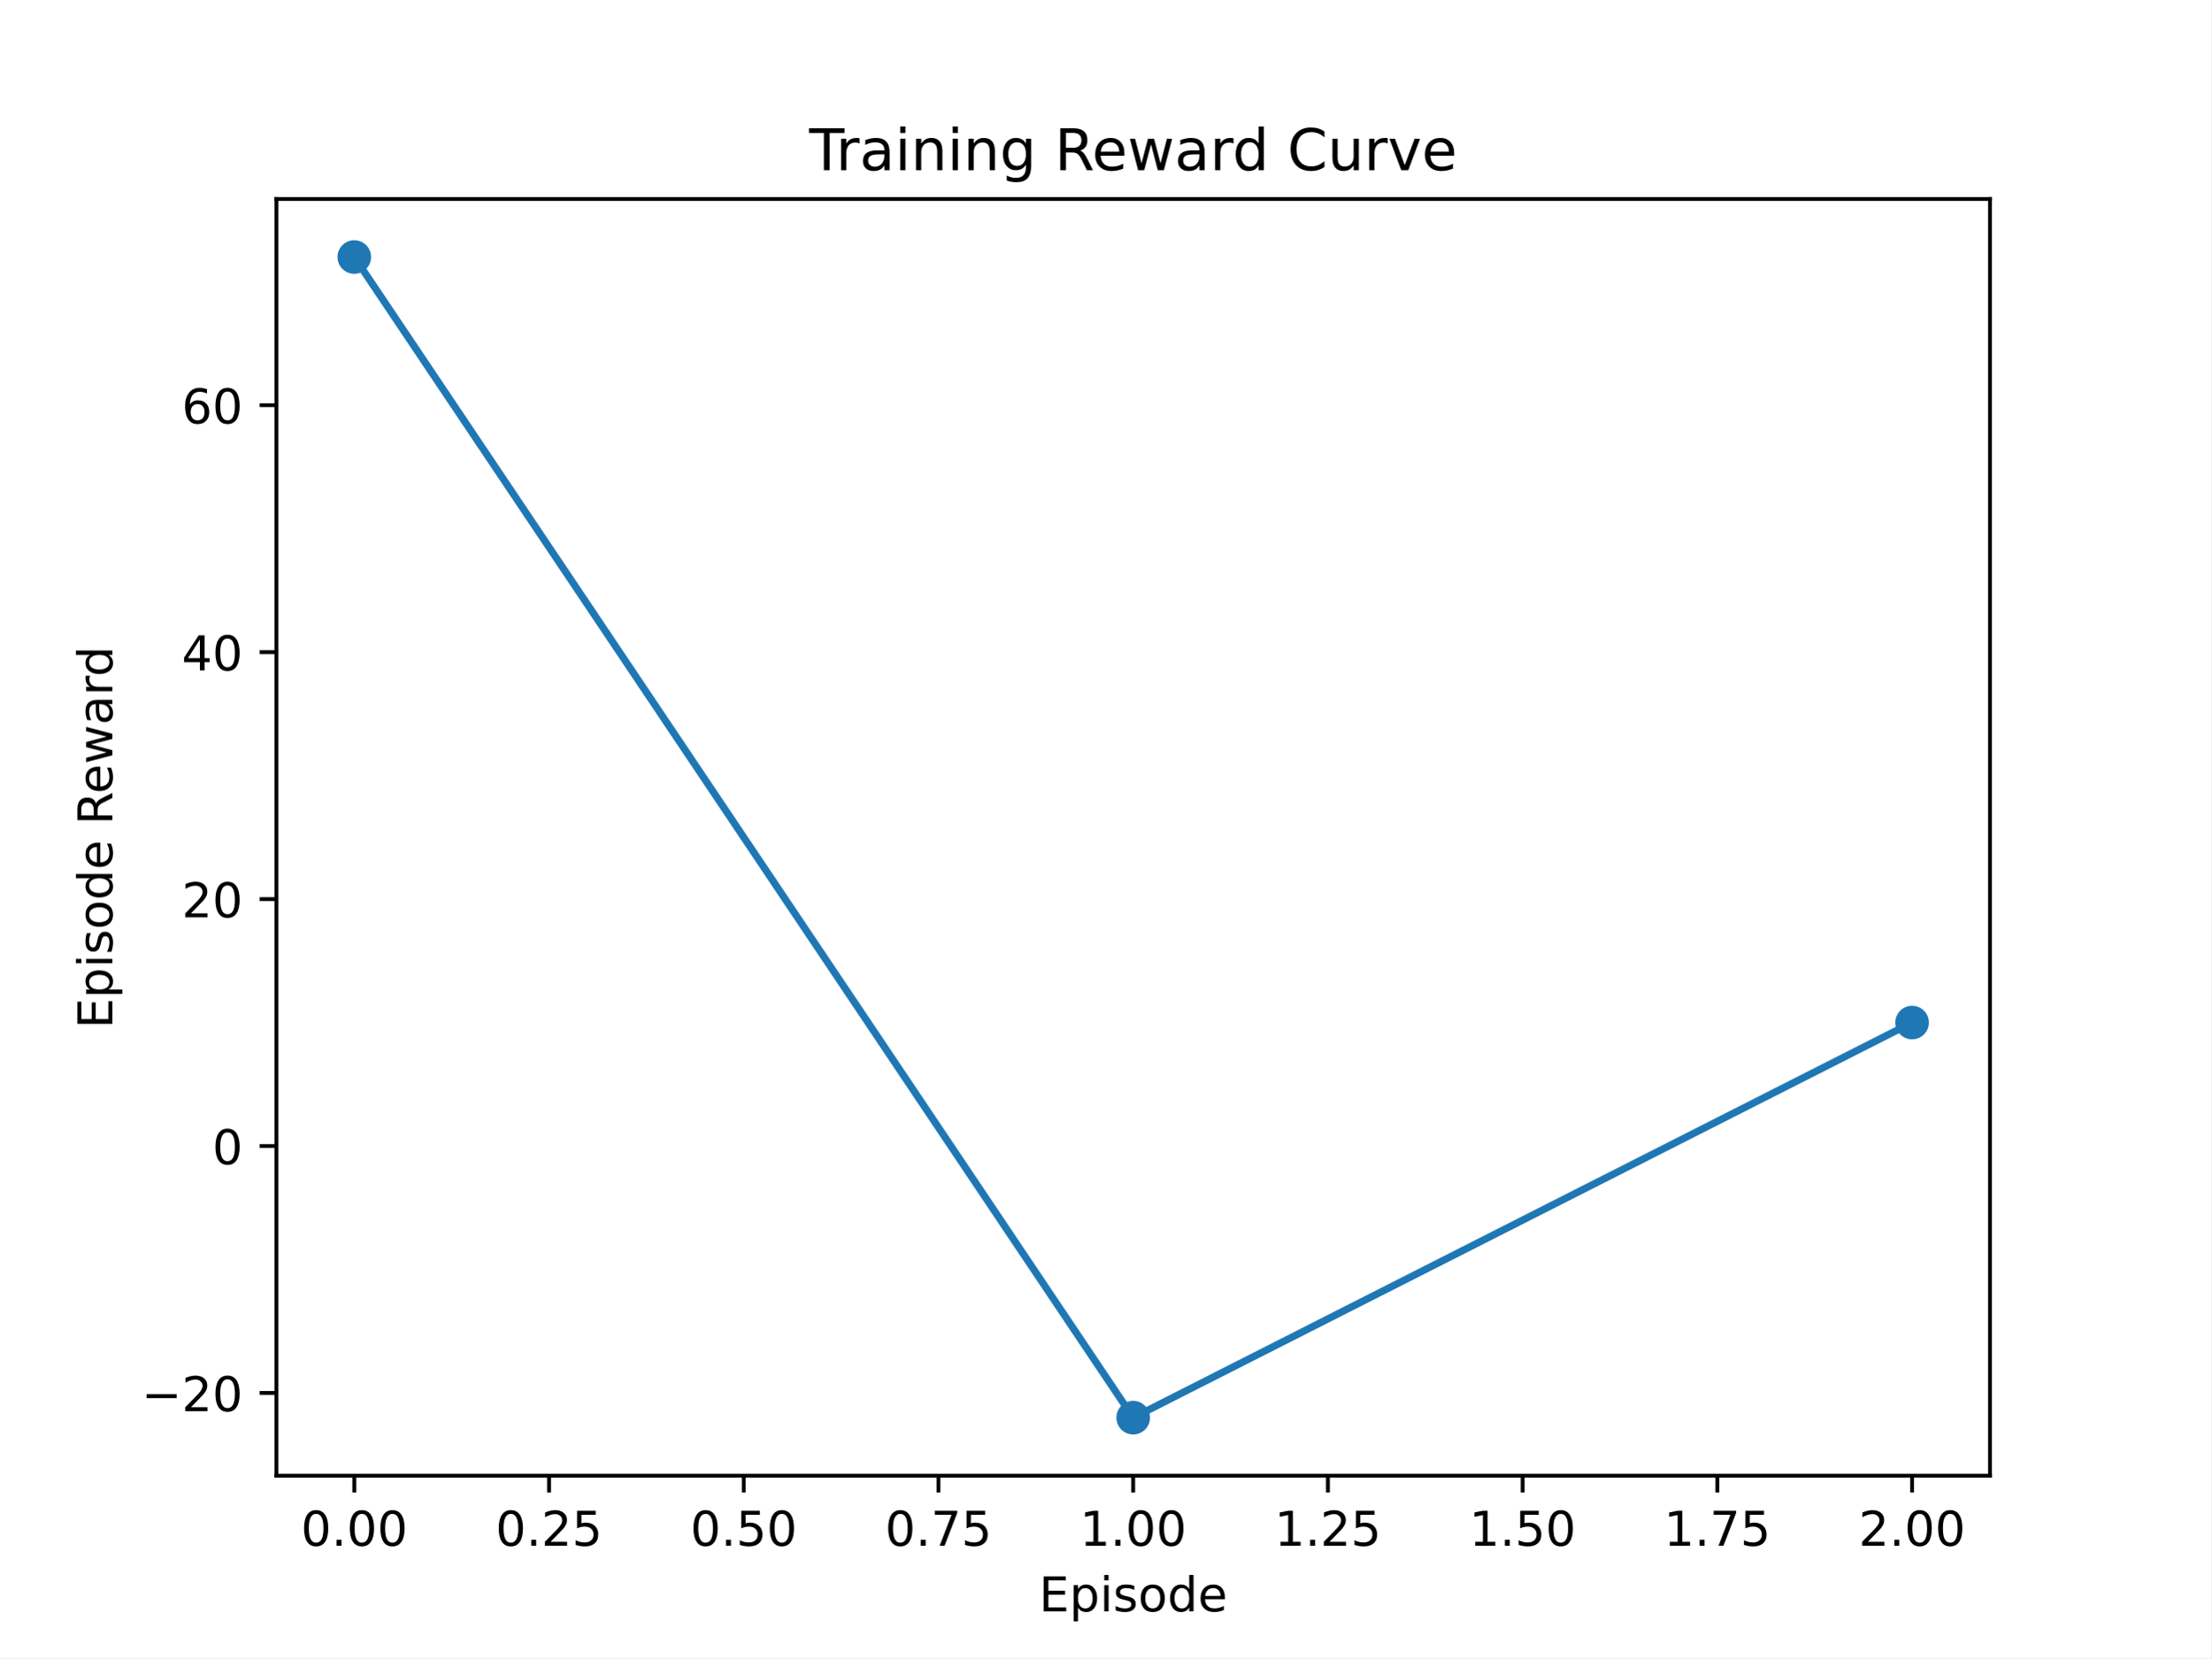
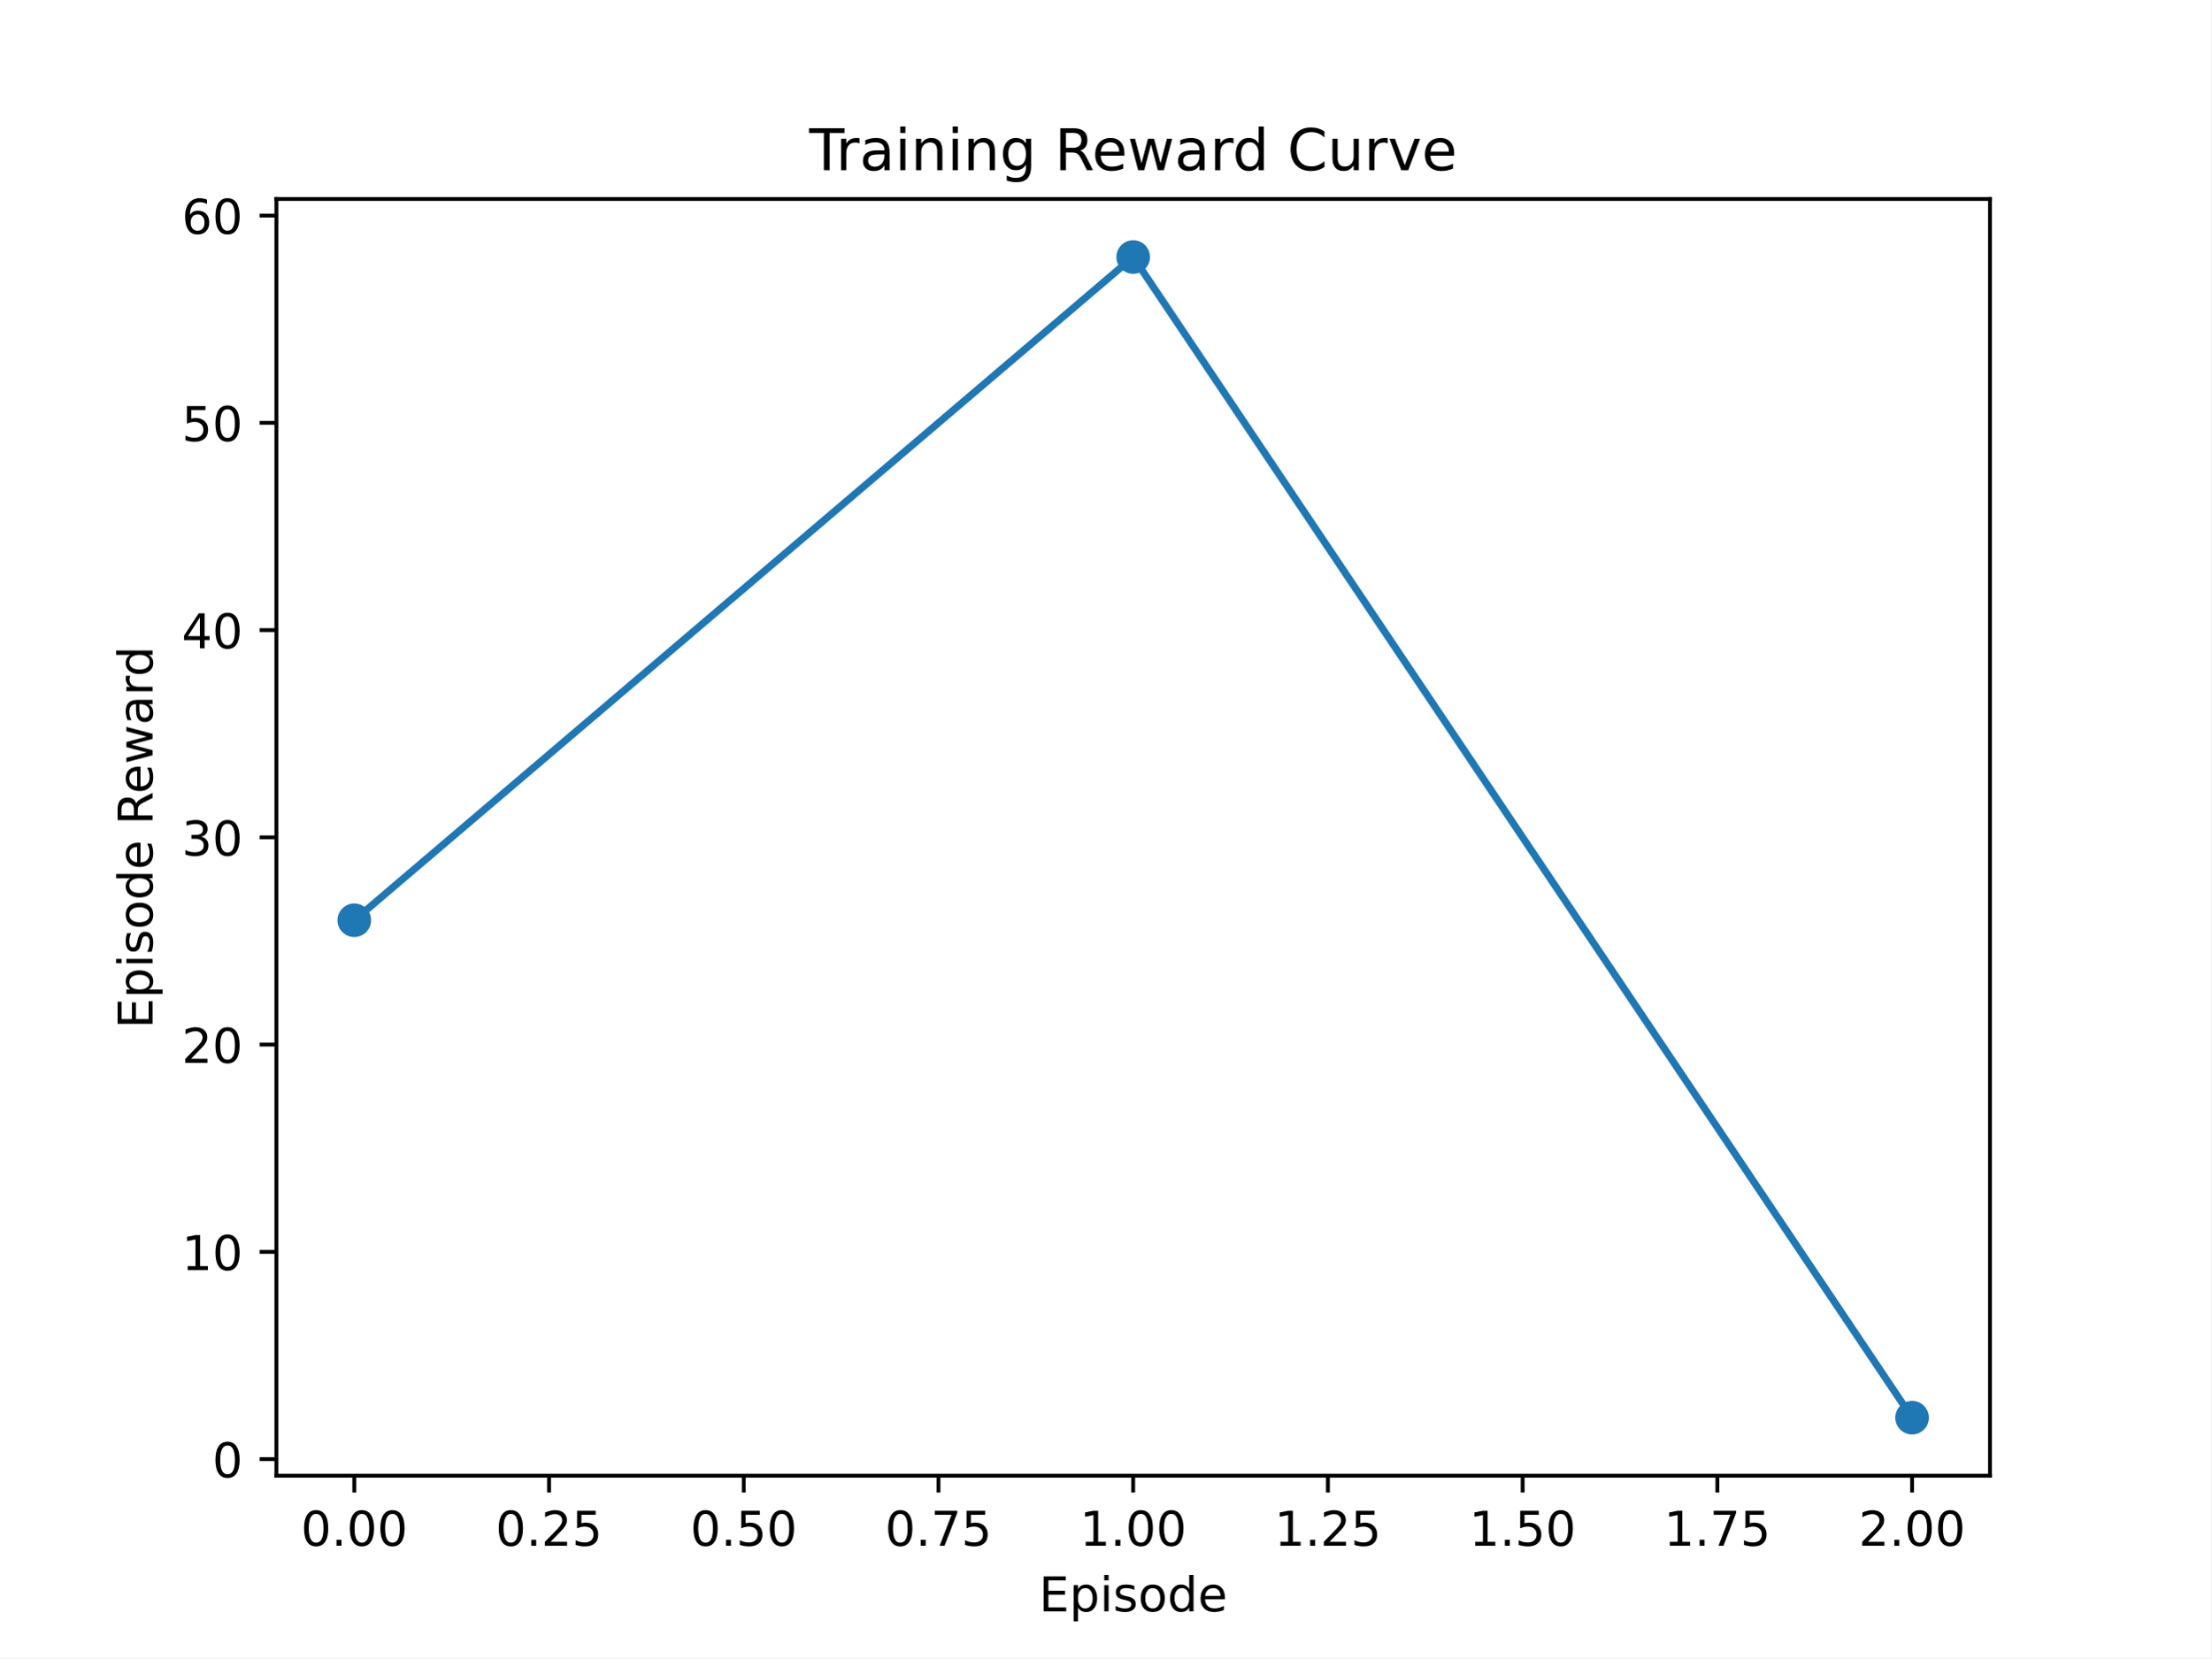
<svg xmlns="http://www.w3.org/2000/svg" xmlns:xlink="http://www.w3.org/1999/xlink" width="460.8pt" height="345.6pt" viewBox="0 0 460.8 345.6" version="1.1">
  <defs>
    <style type="text/css">*{stroke-linejoin: round; stroke-linecap: butt}</style>
  </defs>
  <g id="figure_1">
    <g id="patch_1">
      <path d="M 0 345.6  L 460.8 345.6  L 460.8 0  L 0 0  z " style="fill: #ffffff" />
    </g>
    <g id="axes_1">
      <g id="patch_2">
        <path d="M 57.6 307.584  L 414.72 307.584  L 414.72 41.472  L 57.6 41.472  z " style="fill: #ffffff" />
      </g>
      <g id="matplotlib.axis_1">
        <g id="xtick_1">
          <g id="line2d_1">
            <defs>
-               <path id="m605e47fb81" d="M 0 0  L 0 3.5  " style="stroke: #000000; stroke-width: 0.8" />
+               <path id="m727469ed29" d="M 0 0  L 0 3.5  " style="stroke: #000000; stroke-width: 0.8" />
            </defs>
            <g>
-               <use xlink:href="#m605e47fb81" x="73.833" y="307.584" style="stroke: #000000; stroke-width: 0.8" />
+               <use xlink:href="#m727469ed29" x="73.833" y="307.584" style="stroke: #000000; stroke-width: 0.8" />
            </g>
          </g>
          <g id="text_1">
            <g transform="translate(62.69991 322.1824) scale(0.1 -0.1)">
              <defs>
                <path id="DejaVuSans-30" d="M 2034 4250  Q 1547 4250 1301 3770  Q 1056 3291 1056 2328  Q 1056 1369 1301 889  Q 1547 409 2034 409  Q 2525 409 2770 889  Q 3016 1369 3016 2328  Q 3016 3291 2770 3770  Q 2525 4250 2034 4250  z M 2034 4750  Q 2819 4750 3233 4129  Q 3647 3509 3647 2328  Q 3647 1150 3233 529  Q 2819 -91 2034 -91  Q 1250 -91 836 529  Q 422 1150 422 2328  Q 422 3509 836 4129  Q 1250 4750 2034 4750  z " transform="scale(0.015625)" />
                <path id="DejaVuSans-2e" d="M 684 794  L 1344 794  L 1344 0  L 684 0  L 684 794  z " transform="scale(0.015625)" />
              </defs>
              <use xlink:href="#DejaVuSans-30" />
              <use xlink:href="#DejaVuSans-2e" x="63.623" />
              <use xlink:href="#DejaVuSans-30" x="95.41" />
              <use xlink:href="#DejaVuSans-30" x="159.033" />
            </g>
          </g>
        </g>
        <g id="xtick_2">
          <g id="line2d_2">
            <g>
-               <use xlink:href="#m605e47fb81" x="114.415" y="307.584" style="stroke: #000000; stroke-width: 0.8" />
+               <use xlink:href="#m727469ed29" x="114.415" y="307.584" style="stroke: #000000; stroke-width: 0.8" />
            </g>
          </g>
          <g id="text_2">
            <g transform="translate(103.2817 322.1824) scale(0.1 -0.1)">
              <defs>
                <path id="DejaVuSans-32" d="M 1228 531  L 3431 531  L 3431 0  L 469 0  L 469 531  Q 828 903 1448 1529  Q 2069 2156 2228 2338  Q 2531 2678 2651 2914  Q 2772 3150 2772 3378  Q 2772 3750 2511 3984  Q 2250 4219 1831 4219  Q 1534 4219 1204 4116  Q 875 4013 500 3803  L 500 4441  Q 881 4594 1212 4672  Q 1544 4750 1819 4750  Q 2544 4750 2975 4387  Q 3406 4025 3406 3419  Q 3406 3131 3298 2873  Q 3191 2616 2906 2266  Q 2828 2175 2409 1742  Q 1991 1309 1228 531  z " transform="scale(0.015625)" />
                <path id="DejaVuSans-35" d="M 691 4666  L 3169 4666  L 3169 4134  L 1269 4134  L 1269 2991  Q 1406 3038 1543 3061  Q 1681 3084 1819 3084  Q 2600 3084 3056 2656  Q 3513 2228 3513 1497  Q 3513 744 3044 326  Q 2575 -91 1722 -91  Q 1428 -91 1123 -41  Q 819 9 494 109  L 494 744  Q 775 591 1075 516  Q 1375 441 1709 441  Q 2250 441 2565 725  Q 2881 1009 2881 1497  Q 2881 1984 2565 2268  Q 2250 2553 1709 2553  Q 1456 2553 1204 2497  Q 953 2441 691 2322  L 691 4666  z " transform="scale(0.015625)" />
              </defs>
              <use xlink:href="#DejaVuSans-30" />
              <use xlink:href="#DejaVuSans-2e" x="63.623" />
              <use xlink:href="#DejaVuSans-32" x="95.41" />
              <use xlink:href="#DejaVuSans-35" x="159.033" />
            </g>
          </g>
        </g>
        <g id="xtick_3">
          <g id="line2d_3">
            <g>
-               <use xlink:href="#m605e47fb81" x="154.996" y="307.584" style="stroke: #000000; stroke-width: 0.8" />
+               <use xlink:href="#m727469ed29" x="154.996" y="307.584" style="stroke: #000000; stroke-width: 0.8" />
            </g>
          </g>
          <g id="text_3">
            <g transform="translate(143.8636 322.1824) scale(0.1 -0.1)">
              <use xlink:href="#DejaVuSans-30" />
              <use xlink:href="#DejaVuSans-2e" x="63.623" />
              <use xlink:href="#DejaVuSans-35" x="95.41" />
              <use xlink:href="#DejaVuSans-30" x="159.033" />
            </g>
          </g>
        </g>
        <g id="xtick_4">
          <g id="line2d_4">
            <g>
-               <use xlink:href="#m605e47fb81" x="195.578" y="307.584" style="stroke: #000000; stroke-width: 0.8" />
+               <use xlink:href="#m727469ed29" x="195.578" y="307.584" style="stroke: #000000; stroke-width: 0.8" />
            </g>
          </g>
          <g id="text_4">
            <g transform="translate(184.4454 322.1824) scale(0.1 -0.1)">
              <defs>
                <path id="DejaVuSans-37" d="M 525 4666  L 3525 4666  L 3525 4397  L 1831 0  L 1172 0  L 2766 4134  L 525 4134  L 525 4666  z " transform="scale(0.015625)" />
              </defs>
              <use xlink:href="#DejaVuSans-30" />
              <use xlink:href="#DejaVuSans-2e" x="63.623" />
              <use xlink:href="#DejaVuSans-37" x="95.41" />
              <use xlink:href="#DejaVuSans-35" x="159.033" />
            </g>
          </g>
        </g>
        <g id="xtick_5">
          <g id="line2d_5">
            <g>
-               <use xlink:href="#m605e47fb81" x="236.16" y="307.584" style="stroke: #000000; stroke-width: 0.8" />
+               <use xlink:href="#m727469ed29" x="236.16" y="307.584" style="stroke: #000000; stroke-width: 0.8" />
            </g>
          </g>
          <g id="text_5">
            <g transform="translate(225.0272 322.1824) scale(0.1 -0.1)">
              <defs>
                <path id="DejaVuSans-31" d="M 794 531  L 1825 531  L 1825 4091  L 703 3866  L 703 4441  L 1819 4666  L 2450 4666  L 2450 531  L 3481 531  L 3481 0  L 794 0  L 794 531  z " transform="scale(0.015625)" />
              </defs>
              <use xlink:href="#DejaVuSans-31" />
              <use xlink:href="#DejaVuSans-2e" x="63.623" />
              <use xlink:href="#DejaVuSans-30" x="95.41" />
              <use xlink:href="#DejaVuSans-30" x="159.033" />
            </g>
          </g>
        </g>
        <g id="xtick_6">
          <g id="line2d_6">
            <g>
-               <use xlink:href="#m605e47fb81" x="276.742" y="307.584" style="stroke: #000000; stroke-width: 0.8" />
+               <use xlink:href="#m727469ed29" x="276.742" y="307.584" style="stroke: #000000; stroke-width: 0.8" />
            </g>
          </g>
          <g id="text_6">
            <g transform="translate(265.609 322.1824) scale(0.1 -0.1)">
              <use xlink:href="#DejaVuSans-31" />
              <use xlink:href="#DejaVuSans-2e" x="63.623" />
              <use xlink:href="#DejaVuSans-32" x="95.41" />
              <use xlink:href="#DejaVuSans-35" x="159.033" />
            </g>
          </g>
        </g>
        <g id="xtick_7">
          <g id="line2d_7">
            <g>
-               <use xlink:href="#m605e47fb81" x="317.324" y="307.584" style="stroke: #000000; stroke-width: 0.8" />
+               <use xlink:href="#m727469ed29" x="317.324" y="307.584" style="stroke: #000000; stroke-width: 0.8" />
            </g>
          </g>
          <g id="text_7">
            <g transform="translate(306.1908 322.1824) scale(0.1 -0.1)">
              <use xlink:href="#DejaVuSans-31" />
              <use xlink:href="#DejaVuSans-2e" x="63.623" />
              <use xlink:href="#DejaVuSans-35" x="95.41" />
              <use xlink:href="#DejaVuSans-30" x="159.033" />
            </g>
          </g>
        </g>
        <g id="xtick_8">
          <g id="line2d_8">
            <g>
-               <use xlink:href="#m605e47fb81" x="357.905" y="307.584" style="stroke: #000000; stroke-width: 0.8" />
+               <use xlink:href="#m727469ed29" x="357.905" y="307.584" style="stroke: #000000; stroke-width: 0.8" />
            </g>
          </g>
          <g id="text_8">
            <g transform="translate(346.7726 322.1824) scale(0.1 -0.1)">
              <use xlink:href="#DejaVuSans-31" />
              <use xlink:href="#DejaVuSans-2e" x="63.623" />
              <use xlink:href="#DejaVuSans-37" x="95.41" />
              <use xlink:href="#DejaVuSans-35" x="159.033" />
            </g>
          </g>
        </g>
        <g id="xtick_9">
          <g id="line2d_9">
            <g>
-               <use xlink:href="#m605e47fb81" x="398.487" y="307.584" style="stroke: #000000; stroke-width: 0.8" />
+               <use xlink:href="#m727469ed29" x="398.487" y="307.584" style="stroke: #000000; stroke-width: 0.8" />
            </g>
          </g>
          <g id="text_9">
            <g transform="translate(387.3545 322.1824) scale(0.1 -0.1)">
              <use xlink:href="#DejaVuSans-32" />
              <use xlink:href="#DejaVuSans-2e" x="63.623" />
              <use xlink:href="#DejaVuSans-30" x="95.41" />
              <use xlink:href="#DejaVuSans-30" x="159.033" />
            </g>
          </g>
        </g>
        <g id="text_10">
          <g transform="translate(216.5225 335.8606) scale(0.1 -0.1)">
            <defs>
              <path id="DejaVuSans-45" d="M 628 4666  L 3578 4666  L 3578 4134  L 1259 4134  L 1259 2753  L 3481 2753  L 3481 2222  L 1259 2222  L 1259 531  L 3634 531  L 3634 0  L 628 0  L 628 4666  z " transform="scale(0.015625)" />
              <path id="DejaVuSans-70" d="M 1159 525  L 1159 -1331  L 581 -1331  L 581 3500  L 1159 3500  L 1159 2969  Q 1341 3281 1617 3432  Q 1894 3584 2278 3584  Q 2916 3584 3314 3078  Q 3713 2572 3713 1747  Q 3713 922 3314 415  Q 2916 -91 2278 -91  Q 1894 -91 1617 61  Q 1341 213 1159 525  z M 3116 1747  Q 3116 2381 2855 2742  Q 2594 3103 2138 3103  Q 1681 3103 1420 2742  Q 1159 2381 1159 1747  Q 1159 1113 1420 752  Q 1681 391 2138 391  Q 2594 391 2855 752  Q 3116 1113 3116 1747  z " transform="scale(0.015625)" />
              <path id="DejaVuSans-69" d="M 603 3500  L 1178 3500  L 1178 0  L 603 0  L 603 3500  z M 603 4863  L 1178 4863  L 1178 4134  L 603 4134  L 603 4863  z " transform="scale(0.015625)" />
              <path id="DejaVuSans-73" d="M 2834 3397  L 2834 2853  Q 2591 2978 2328 3040  Q 2066 3103 1784 3103  Q 1356 3103 1142 2972  Q 928 2841 928 2578  Q 928 2378 1081 2264  Q 1234 2150 1697 2047  L 1894 2003  Q 2506 1872 2764 1633  Q 3022 1394 3022 966  Q 3022 478 2636 193  Q 2250 -91 1575 -91  Q 1294 -91 989 -36  Q 684 19 347 128  L 347 722  Q 666 556 975 473  Q 1284 391 1588 391  Q 1994 391 2212 530  Q 2431 669 2431 922  Q 2431 1156 2273 1281  Q 2116 1406 1581 1522  L 1381 1569  Q 847 1681 609 1914  Q 372 2147 372 2553  Q 372 3047 722 3315  Q 1072 3584 1716 3584  Q 2034 3584 2315 3537  Q 2597 3491 2834 3397  z " transform="scale(0.015625)" />
              <path id="DejaVuSans-6f" d="M 1959 3097  Q 1497 3097 1228 2736  Q 959 2375 959 1747  Q 959 1119 1226 758  Q 1494 397 1959 397  Q 2419 397 2687 759  Q 2956 1122 2956 1747  Q 2956 2369 2687 2733  Q 2419 3097 1959 3097  z M 1959 3584  Q 2709 3584 3137 3096  Q 3566 2609 3566 1747  Q 3566 888 3137 398  Q 2709 -91 1959 -91  Q 1206 -91 779 398  Q 353 888 353 1747  Q 353 2609 779 3096  Q 1206 3584 1959 3584  z " transform="scale(0.015625)" />
              <path id="DejaVuSans-64" d="M 2906 2969  L 2906 4863  L 3481 4863  L 3481 0  L 2906 0  L 2906 525  Q 2725 213 2448 61  Q 2172 -91 1784 -91  Q 1150 -91 751 415  Q 353 922 353 1747  Q 353 2572 751 3078  Q 1150 3584 1784 3584  Q 2172 3584 2448 3432  Q 2725 3281 2906 2969  z M 947 1747  Q 947 1113 1208 752  Q 1469 391 1925 391  Q 2381 391 2643 752  Q 2906 1113 2906 1747  Q 2906 2381 2643 2742  Q 2381 3103 1925 3103  Q 1469 3103 1208 2742  Q 947 2381 947 1747  z " transform="scale(0.015625)" />
              <path id="DejaVuSans-65" d="M 3597 1894  L 3597 1613  L 953 1613  Q 991 1019 1311 708  Q 1631 397 2203 397  Q 2534 397 2845 478  Q 3156 559 3463 722  L 3463 178  Q 3153 47 2828 -22  Q 2503 -91 2169 -91  Q 1331 -91 842 396  Q 353 884 353 1716  Q 353 2575 817 3079  Q 1281 3584 2069 3584  Q 2775 3584 3186 3129  Q 3597 2675 3597 1894  z M 3022 2063  Q 3016 2534 2758 2815  Q 2500 3097 2075 3097  Q 1594 3097 1305 2825  Q 1016 2553 972 2059  L 3022 2063  z " transform="scale(0.015625)" />
            </defs>
            <use xlink:href="#DejaVuSans-45" />
            <use xlink:href="#DejaVuSans-70" x="63.184" />
            <use xlink:href="#DejaVuSans-69" x="126.66" />
            <use xlink:href="#DejaVuSans-73" x="154.443" />
            <use xlink:href="#DejaVuSans-6f" x="206.543" />
            <use xlink:href="#DejaVuSans-64" x="267.725" />
            <use xlink:href="#DejaVuSans-65" x="331.201" />
          </g>
        </g>
      </g>
      <g id="matplotlib.axis_2">
        <g id="ytick_1">
          <g id="line2d_10">
            <defs>
-               <path id="m5fb57a4ed0" d="M 0 0  L -3.5 0  " style="stroke: #000000; stroke-width: 0.8" />
+               <path id="mc8c2277010" d="M 0 0  L -3.5 0  " style="stroke: #000000; stroke-width: 0.8" />
            </defs>
            <g>
-               <use xlink:href="#m5fb57a4ed0" x="57.6" y="290.341" style="stroke: #000000; stroke-width: 0.8" />
+               <use xlink:href="#mc8c2277010" x="57.6" y="304.128" style="stroke: #000000; stroke-width: 0.8" />
            </g>
          </g>
          <g id="text_11">
-             <g transform="translate(29.49531 294.14) scale(0.1 -0.1)">
-               <defs>
-                 <path id="DejaVuSans-2212" d="M 678 2272  L 4684 2272  L 4684 1741  L 678 1741  L 678 2272  z " transform="scale(0.015625)" />
-               </defs>
-               <use xlink:href="#DejaVuSans-2212" />
-               <use xlink:href="#DejaVuSans-32" x="83.789" />
-               <use xlink:href="#DejaVuSans-30" x="147.412" />
+             <g transform="translate(44.2375 307.9272) scale(0.1 -0.1)">
+               <use xlink:href="#DejaVuSans-30" />
            </g>
          </g>
        </g>
        <g id="ytick_2">
          <g id="line2d_11">
            <g>
-               <use xlink:href="#m5fb57a4ed0" x="57.6" y="238.868" style="stroke: #000000; stroke-width: 0.8" />
+               <use xlink:href="#mc8c2277010" x="57.6" y="260.928" style="stroke: #000000; stroke-width: 0.8" />
            </g>
          </g>
          <g id="text_12">
-             <g transform="translate(44.2375 242.6676) scale(0.1 -0.1)">
-               <use xlink:href="#DejaVuSans-30" />
+             <g transform="translate(37.875 264.7272) scale(0.1 -0.1)">
+               <use xlink:href="#DejaVuSans-31" />
+               <use xlink:href="#DejaVuSans-30" x="63.623" />
            </g>
          </g>
        </g>
        <g id="ytick_3">
          <g id="line2d_12">
            <g>
-               <use xlink:href="#m5fb57a4ed0" x="57.6" y="187.396" style="stroke: #000000; stroke-width: 0.8" />
+               <use xlink:href="#mc8c2277010" x="57.6" y="217.728" style="stroke: #000000; stroke-width: 0.8" />
            </g>
          </g>
          <g id="text_13">
-             <g transform="translate(37.875 191.1953) scale(0.1 -0.1)">
+             <g transform="translate(37.875 221.5272) scale(0.1 -0.1)">
              <use xlink:href="#DejaVuSans-32" />
              <use xlink:href="#DejaVuSans-30" x="63.623" />
            </g>
          </g>
        </g>
        <g id="ytick_4">
          <g id="line2d_13">
            <g>
-               <use xlink:href="#m5fb57a4ed0" x="57.6" y="135.924" style="stroke: #000000; stroke-width: 0.8" />
+               <use xlink:href="#mc8c2277010" x="57.6" y="174.528" style="stroke: #000000; stroke-width: 0.8" />
            </g>
          </g>
          <g id="text_14">
-             <g transform="translate(37.875 139.723) scale(0.1 -0.1)">
-               <defs>
-                 <path id="DejaVuSans-34" d="M 2419 4116  L 825 1625  L 2419 1625  L 2419 4116  z M 2253 4666  L 3047 4666  L 3047 1625  L 3713 1625  L 3713 1100  L 3047 1100  L 3047 0  L 2419 0  L 2419 1100  L 313 1100  L 313 1709  L 2253 4666  z " transform="scale(0.015625)" />
-               </defs>
-               <use xlink:href="#DejaVuSans-34" />
+             <g transform="translate(37.875 178.3272) scale(0.1 -0.1)">
+               <defs>
+                 <path id="DejaVuSans-33" d="M 2597 2516  Q 3050 2419 3304 2112  Q 3559 1806 3559 1356  Q 3559 666 3084 287  Q 2609 -91 1734 -91  Q 1441 -91 1130 -33  Q 819 25 488 141  L 488 750  Q 750 597 1062 519  Q 1375 441 1716 441  Q 2309 441 2620 675  Q 2931 909 2931 1356  Q 2931 1769 2642 2001  Q 2353 2234 1838 2234  L 1294 2234  L 1294 2753  L 1863 2753  Q 2328 2753 2575 2939  Q 2822 3125 2822 3475  Q 2822 3834 2567 4026  Q 2313 4219 1838 4219  Q 1578 4219 1281 4162  Q 984 4106 628 3988  L 628 4550  Q 988 4650 1302 4700  Q 1616 4750 1894 4750  Q 2613 4750 3031 4423  Q 3450 4097 3450 3541  Q 3450 3153 3228 2886  Q 3006 2619 2597 2516  z " transform="scale(0.015625)" />
+               </defs>
+               <use xlink:href="#DejaVuSans-33" />
              <use xlink:href="#DejaVuSans-30" x="63.623" />
            </g>
          </g>
        </g>
        <g id="ytick_5">
          <g id="line2d_14">
            <g>
-               <use xlink:href="#m5fb57a4ed0" x="57.6" y="84.451" style="stroke: #000000; stroke-width: 0.8" />
+               <use xlink:href="#mc8c2277010" x="57.6" y="131.328" style="stroke: #000000; stroke-width: 0.8" />
            </g>
          </g>
          <g id="text_15">
-             <g transform="translate(37.875 88.25062) scale(0.1 -0.1)">
+             <g transform="translate(37.875 135.1272) scale(0.1 -0.1)">
+               <defs>
+                 <path id="DejaVuSans-34" d="M 2419 4116  L 825 1625  L 2419 1625  L 2419 4116  z M 2253 4666  L 3047 4666  L 3047 1625  L 3713 1625  L 3713 1100  L 3047 1100  L 3047 0  L 2419 0  L 2419 1100  L 313 1100  L 313 1709  L 2253 4666  z " transform="scale(0.015625)" />
+               </defs>
+               <use xlink:href="#DejaVuSans-34" />
+               <use xlink:href="#DejaVuSans-30" x="63.623" />
+             </g>
+           </g>
+         </g>
+         <g id="ytick_6">
+           <g id="line2d_15">
+             <g>
+               <use xlink:href="#mc8c2277010" x="57.6" y="88.128" style="stroke: #000000; stroke-width: 0.8" />
+             </g>
+           </g>
+           <g id="text_16">
+             <g transform="translate(37.875 91.92722) scale(0.1 -0.1)">
+               <use xlink:href="#DejaVuSans-35" />
+               <use xlink:href="#DejaVuSans-30" x="63.623" />
+             </g>
+           </g>
+         </g>
+         <g id="ytick_7">
+           <g id="line2d_16">
+             <g>
+               <use xlink:href="#mc8c2277010" x="57.6" y="44.928" style="stroke: #000000; stroke-width: 0.8" />
+             </g>
+           </g>
+           <g id="text_17">
+             <g transform="translate(37.875 48.72722) scale(0.1 -0.1)">
              <defs>
                <path id="DejaVuSans-36" d="M 2113 2584  Q 1688 2584 1439 2293  Q 1191 2003 1191 1497  Q 1191 994 1439 701  Q 1688 409 2113 409  Q 2538 409 2786 701  Q 3034 994 3034 1497  Q 3034 2003 2786 2293  Q 2538 2584 2113 2584  z M 3366 4563  L 3366 3988  Q 3128 4100 2886 4159  Q 2644 4219 2406 4219  Q 1781 4219 1451 3797  Q 1122 3375 1075 2522  Q 1259 2794 1537 2939  Q 1816 3084 2150 3084  Q 2853 3084 3261 2657  Q 3669 2231 3669 1497  Q 3669 778 3244 343  Q 2819 -91 2113 -91  Q 1303 -91 875 529  Q 447 1150 447 2328  Q 447 3434 972 4092  Q 1497 4750 2381 4750  Q 2619 4750 2861 4703  Q 3103 4656 3366 4563  z " transform="scale(0.015625)" />
              </defs>
              <use xlink:href="#DejaVuSans-36" />
              <use xlink:href="#DejaVuSans-30" x="63.623" />
            </g>
          </g>
        </g>
-         <g id="text_16">
-           <g transform="translate(23.41562 214.3757) rotate(-90) scale(0.1 -0.1)">
+         <g id="text_18">
+           <g transform="translate(31.79531 214.3757) rotate(-90) scale(0.1 -0.1)">
            <defs>
              <path id="DejaVuSans-20" transform="scale(0.015625)" />
              <path id="DejaVuSans-52" d="M 2841 2188  Q 3044 2119 3236 1894  Q 3428 1669 3622 1275  L 4263 0  L 3584 0  L 2988 1197  Q 2756 1666 2539 1819  Q 2322 1972 1947 1972  L 1259 1972  L 1259 0  L 628 0  L 628 4666  L 2053 4666  Q 2853 4666 3247 4331  Q 3641 3997 3641 3322  Q 3641 2881 3436 2590  Q 3231 2300 2841 2188  z M 1259 4147  L 1259 2491  L 2053 2491  Q 2509 2491 2742 2702  Q 2975 2913 2975 3322  Q 2975 3731 2742 3939  Q 2509 4147 2053 4147  L 1259 4147  z " transform="scale(0.015625)" />
              <path id="DejaVuSans-77" d="M 269 3500  L 844 3500  L 1563 769  L 2278 3500  L 2956 3500  L 3675 769  L 4391 3500  L 4966 3500  L 4050 0  L 3372 0  L 2619 2869  L 1863 0  L 1184 0  L 269 3500  z " transform="scale(0.015625)" />
              <path id="DejaVuSans-61" d="M 2194 1759  Q 1497 1759 1228 1600  Q 959 1441 959 1056  Q 959 750 1161 570  Q 1363 391 1709 391  Q 2188 391 2477 730  Q 2766 1069 2766 1631  L 2766 1759  L 2194 1759  z M 3341 1997  L 3341 0  L 2766 0  L 2766 531  Q 2569 213 2275 61  Q 1981 -91 1556 -91  Q 1019 -91 701 211  Q 384 513 384 1019  Q 384 1609 779 1909  Q 1175 2209 1959 2209  L 2766 2209  L 2766 2266  Q 2766 2663 2505 2880  Q 2244 3097 1772 3097  Q 1472 3097 1187 3025  Q 903 2953 641 2809  L 641 3341  Q 956 3463 1253 3523  Q 1550 3584 1831 3584  Q 2591 3584 2966 3190  Q 3341 2797 3341 1997  z " transform="scale(0.015625)" />
              <path id="DejaVuSans-72" d="M 2631 2963  Q 2534 3019 2420 3045  Q 2306 3072 2169 3072  Q 1681 3072 1420 2755  Q 1159 2438 1159 1844  L 1159 0  L 581 0  L 581 3500  L 1159 3500  L 1159 2956  Q 1341 3275 1631 3429  Q 1922 3584 2338 3584  Q 2397 3584 2469 3576  Q 2541 3569 2628 3553  L 2631 2963  z " transform="scale(0.015625)" />
            </defs>
            <use xlink:href="#DejaVuSans-45" />
            <use xlink:href="#DejaVuSans-70" x="63.184" />
            <use xlink:href="#DejaVuSans-69" x="126.66" />
            <use xlink:href="#DejaVuSans-73" x="154.443" />
            <use xlink:href="#DejaVuSans-6f" x="206.543" />
            <use xlink:href="#DejaVuSans-64" x="267.725" />
            <use xlink:href="#DejaVuSans-65" x="331.201" />
            <use xlink:href="#DejaVuSans-20" x="392.725" />
            <use xlink:href="#DejaVuSans-52" x="424.512" />
            <use xlink:href="#DejaVuSans-65" x="489.494" />
            <use xlink:href="#DejaVuSans-77" x="551.018" />
            <use xlink:href="#DejaVuSans-61" x="632.805" />
            <use xlink:href="#DejaVuSans-72" x="694.084" />
            <use xlink:href="#DejaVuSans-64" x="733.447" />
          </g>
        </g>
      </g>
-       <g id="line2d_15">
-         <path d="M 73.833 53.568  L 236.16 295.488  L 398.487 213.132  " clip-path="url(#p0c8ec99943)" style="fill: none; stroke: #1f77b4; stroke-width: 1.5; stroke-linecap: square" />
+       <g id="line2d_17">
+         <path d="M 73.833 191.808  L 236.16 53.568  L 398.487 295.488  " clip-path="url(#pb5281e8abb)" style="fill: none; stroke: #1f77b4; stroke-width: 1.5; stroke-linecap: square" />
        <defs>
-           <path id="m8604ae5a98" d="M 0 3  C 0.796 3 1.559 2.684 2.121 2.121  C 2.684 1.559 3 0.796 3 0  C 3 -0.796 2.684 -1.559 2.121 -2.121  C 1.559 -2.684 0.796 -3 0 -3  C -0.796 -3 -1.559 -2.684 -2.121 -2.121  C -2.684 -1.559 -3 -0.796 -3 0  C -3 0.796 -2.684 1.559 -2.121 2.121  C -1.559 2.684 -0.796 3 0 3  z " style="stroke: #1f77b4" />
+           <path id="mdc54360ed2" d="M 0 3  C 0.796 3 1.559 2.684 2.121 2.121  C 2.684 1.559 3 0.796 3 0  C 3 -0.796 2.684 -1.559 2.121 -2.121  C 1.559 -2.684 0.796 -3 0 -3  C -0.796 -3 -1.559 -2.684 -2.121 -2.121  C -2.684 -1.559 -3 -0.796 -3 0  C -3 0.796 -2.684 1.559 -2.121 2.121  C -1.559 2.684 -0.796 3 0 3  z " style="stroke: #1f77b4" />
        </defs>
-         <g clip-path="url(#p0c8ec99943)">
-           <use xlink:href="#m8604ae5a98" x="73.833" y="53.568" style="fill: #1f77b4; stroke: #1f77b4" />
-           <use xlink:href="#m8604ae5a98" x="236.16" y="295.488" style="fill: #1f77b4; stroke: #1f77b4" />
-           <use xlink:href="#m8604ae5a98" x="398.487" y="213.132" style="fill: #1f77b4; stroke: #1f77b4" />
+         <g clip-path="url(#pb5281e8abb)">
+           <use xlink:href="#mdc54360ed2" x="73.833" y="191.808" style="fill: #1f77b4; stroke: #1f77b4" />
+           <use xlink:href="#mdc54360ed2" x="236.16" y="53.568" style="fill: #1f77b4; stroke: #1f77b4" />
+           <use xlink:href="#mdc54360ed2" x="398.487" y="295.488" style="fill: #1f77b4; stroke: #1f77b4" />
        </g>
      </g>
      <g id="patch_3">
        <path d="M 57.6 307.584  L 57.6 41.472  " style="fill: none; stroke: #000000; stroke-width: 0.8; stroke-linejoin: miter; stroke-linecap: square" />
      </g>
      <g id="patch_4">
        <path d="M 414.72 307.584  L 414.72 41.472  " style="fill: none; stroke: #000000; stroke-width: 0.8; stroke-linejoin: miter; stroke-linecap: square" />
      </g>
      <g id="patch_5">
        <path d="M 57.6 307.584  L 414.72 307.584  " style="fill: none; stroke: #000000; stroke-width: 0.8; stroke-linejoin: miter; stroke-linecap: square" />
      </g>
      <g id="patch_6">
        <path d="M 57.6 41.472  L 414.72 41.472  " style="fill: none; stroke: #000000; stroke-width: 0.8; stroke-linejoin: miter; stroke-linecap: square" />
      </g>
-       <g id="text_17">
+       <g id="text_19">
        <g transform="translate(168.6281 35.472) scale(0.12 -0.12)">
          <defs>
            <path id="DejaVuSans-54" d="M -19 4666  L 3928 4666  L 3928 4134  L 2272 4134  L 2272 0  L 1638 0  L 1638 4134  L -19 4134  L -19 4666  z " transform="scale(0.015625)" />
            <path id="DejaVuSans-6e" d="M 3513 2113  L 3513 0  L 2938 0  L 2938 2094  Q 2938 2591 2744 2837  Q 2550 3084 2163 3084  Q 1697 3084 1428 2787  Q 1159 2491 1159 1978  L 1159 0  L 581 0  L 581 3500  L 1159 3500  L 1159 2956  Q 1366 3272 1645 3428  Q 1925 3584 2291 3584  Q 2894 3584 3203 3211  Q 3513 2838 3513 2113  z " transform="scale(0.015625)" />
            <path id="DejaVuSans-67" d="M 2906 1791  Q 2906 2416 2648 2759  Q 2391 3103 1925 3103  Q 1463 3103 1205 2759  Q 947 2416 947 1791  Q 947 1169 1205 825  Q 1463 481 1925 481  Q 2391 481 2648 825  Q 2906 1169 2906 1791  z M 3481 434  Q 3481 -459 3084 -895  Q 2688 -1331 1869 -1331  Q 1566 -1331 1297 -1286  Q 1028 -1241 775 -1147  L 775 -588  Q 1028 -725 1275 -790  Q 1522 -856 1778 -856  Q 2344 -856 2625 -561  Q 2906 -266 2906 331  L 2906 616  Q 2728 306 2450 153  Q 2172 0 1784 0  Q 1141 0 747 490  Q 353 981 353 1791  Q 353 2603 747 3093  Q 1141 3584 1784 3584  Q 2172 3584 2450 3431  Q 2728 3278 2906 2969  L 2906 3500  L 3481 3500  L 3481 434  z " transform="scale(0.015625)" />
            <path id="DejaVuSans-43" d="M 4122 4306  L 4122 3641  Q 3803 3938 3442 4084  Q 3081 4231 2675 4231  Q 1875 4231 1450 3742  Q 1025 3253 1025 2328  Q 1025 1406 1450 917  Q 1875 428 2675 428  Q 3081 428 3442 575  Q 3803 722 4122 1019  L 4122 359  Q 3791 134 3420 21  Q 3050 -91 2638 -91  Q 1578 -91 968 557  Q 359 1206 359 2328  Q 359 3453 968 4101  Q 1578 4750 2638 4750  Q 3056 4750 3426 4639  Q 3797 4528 4122 4306  z " transform="scale(0.015625)" />
            <path id="DejaVuSans-75" d="M 544 1381  L 544 3500  L 1119 3500  L 1119 1403  Q 1119 906 1312 657  Q 1506 409 1894 409  Q 2359 409 2629 706  Q 2900 1003 2900 1516  L 2900 3500  L 3475 3500  L 3475 0  L 2900 0  L 2900 538  Q 2691 219 2414 64  Q 2138 -91 1772 -91  Q 1169 -91 856 284  Q 544 659 544 1381  z M 1991 3584  L 1991 3584  z " transform="scale(0.015625)" />
            <path id="DejaVuSans-76" d="M 191 3500  L 800 3500  L 1894 563  L 2988 3500  L 3597 3500  L 2284 0  L 1503 0  L 191 3500  z " transform="scale(0.015625)" />
          </defs>
          <use xlink:href="#DejaVuSans-54" />
          <use xlink:href="#DejaVuSans-72" x="46.334" />
          <use xlink:href="#DejaVuSans-61" x="87.447" />
          <use xlink:href="#DejaVuSans-69" x="148.727" />
          <use xlink:href="#DejaVuSans-6e" x="176.51" />
          <use xlink:href="#DejaVuSans-69" x="239.889" />
          <use xlink:href="#DejaVuSans-6e" x="267.672" />
          <use xlink:href="#DejaVuSans-67" x="331.051" />
          <use xlink:href="#DejaVuSans-20" x="394.527" />
          <use xlink:href="#DejaVuSans-52" x="426.314" />
          <use xlink:href="#DejaVuSans-65" x="491.297" />
          <use xlink:href="#DejaVuSans-77" x="552.82" />
          <use xlink:href="#DejaVuSans-61" x="634.607" />
          <use xlink:href="#DejaVuSans-72" x="695.887" />
          <use xlink:href="#DejaVuSans-64" x="735.25" />
          <use xlink:href="#DejaVuSans-20" x="798.727" />
          <use xlink:href="#DejaVuSans-43" x="830.514" />
          <use xlink:href="#DejaVuSans-75" x="900.338" />
          <use xlink:href="#DejaVuSans-72" x="963.717" />
          <use xlink:href="#DejaVuSans-76" x="1004.83" />
          <use xlink:href="#DejaVuSans-65" x="1064.01" />
        </g>
      </g>
    </g>
  </g>
  <defs>
-     <clipPath id="p0c8ec99943">
+     <clipPath id="pb5281e8abb">
      <rect x="57.6" y="41.472" width="357.12" height="266.112" />
    </clipPath>
  </defs>
</svg>
